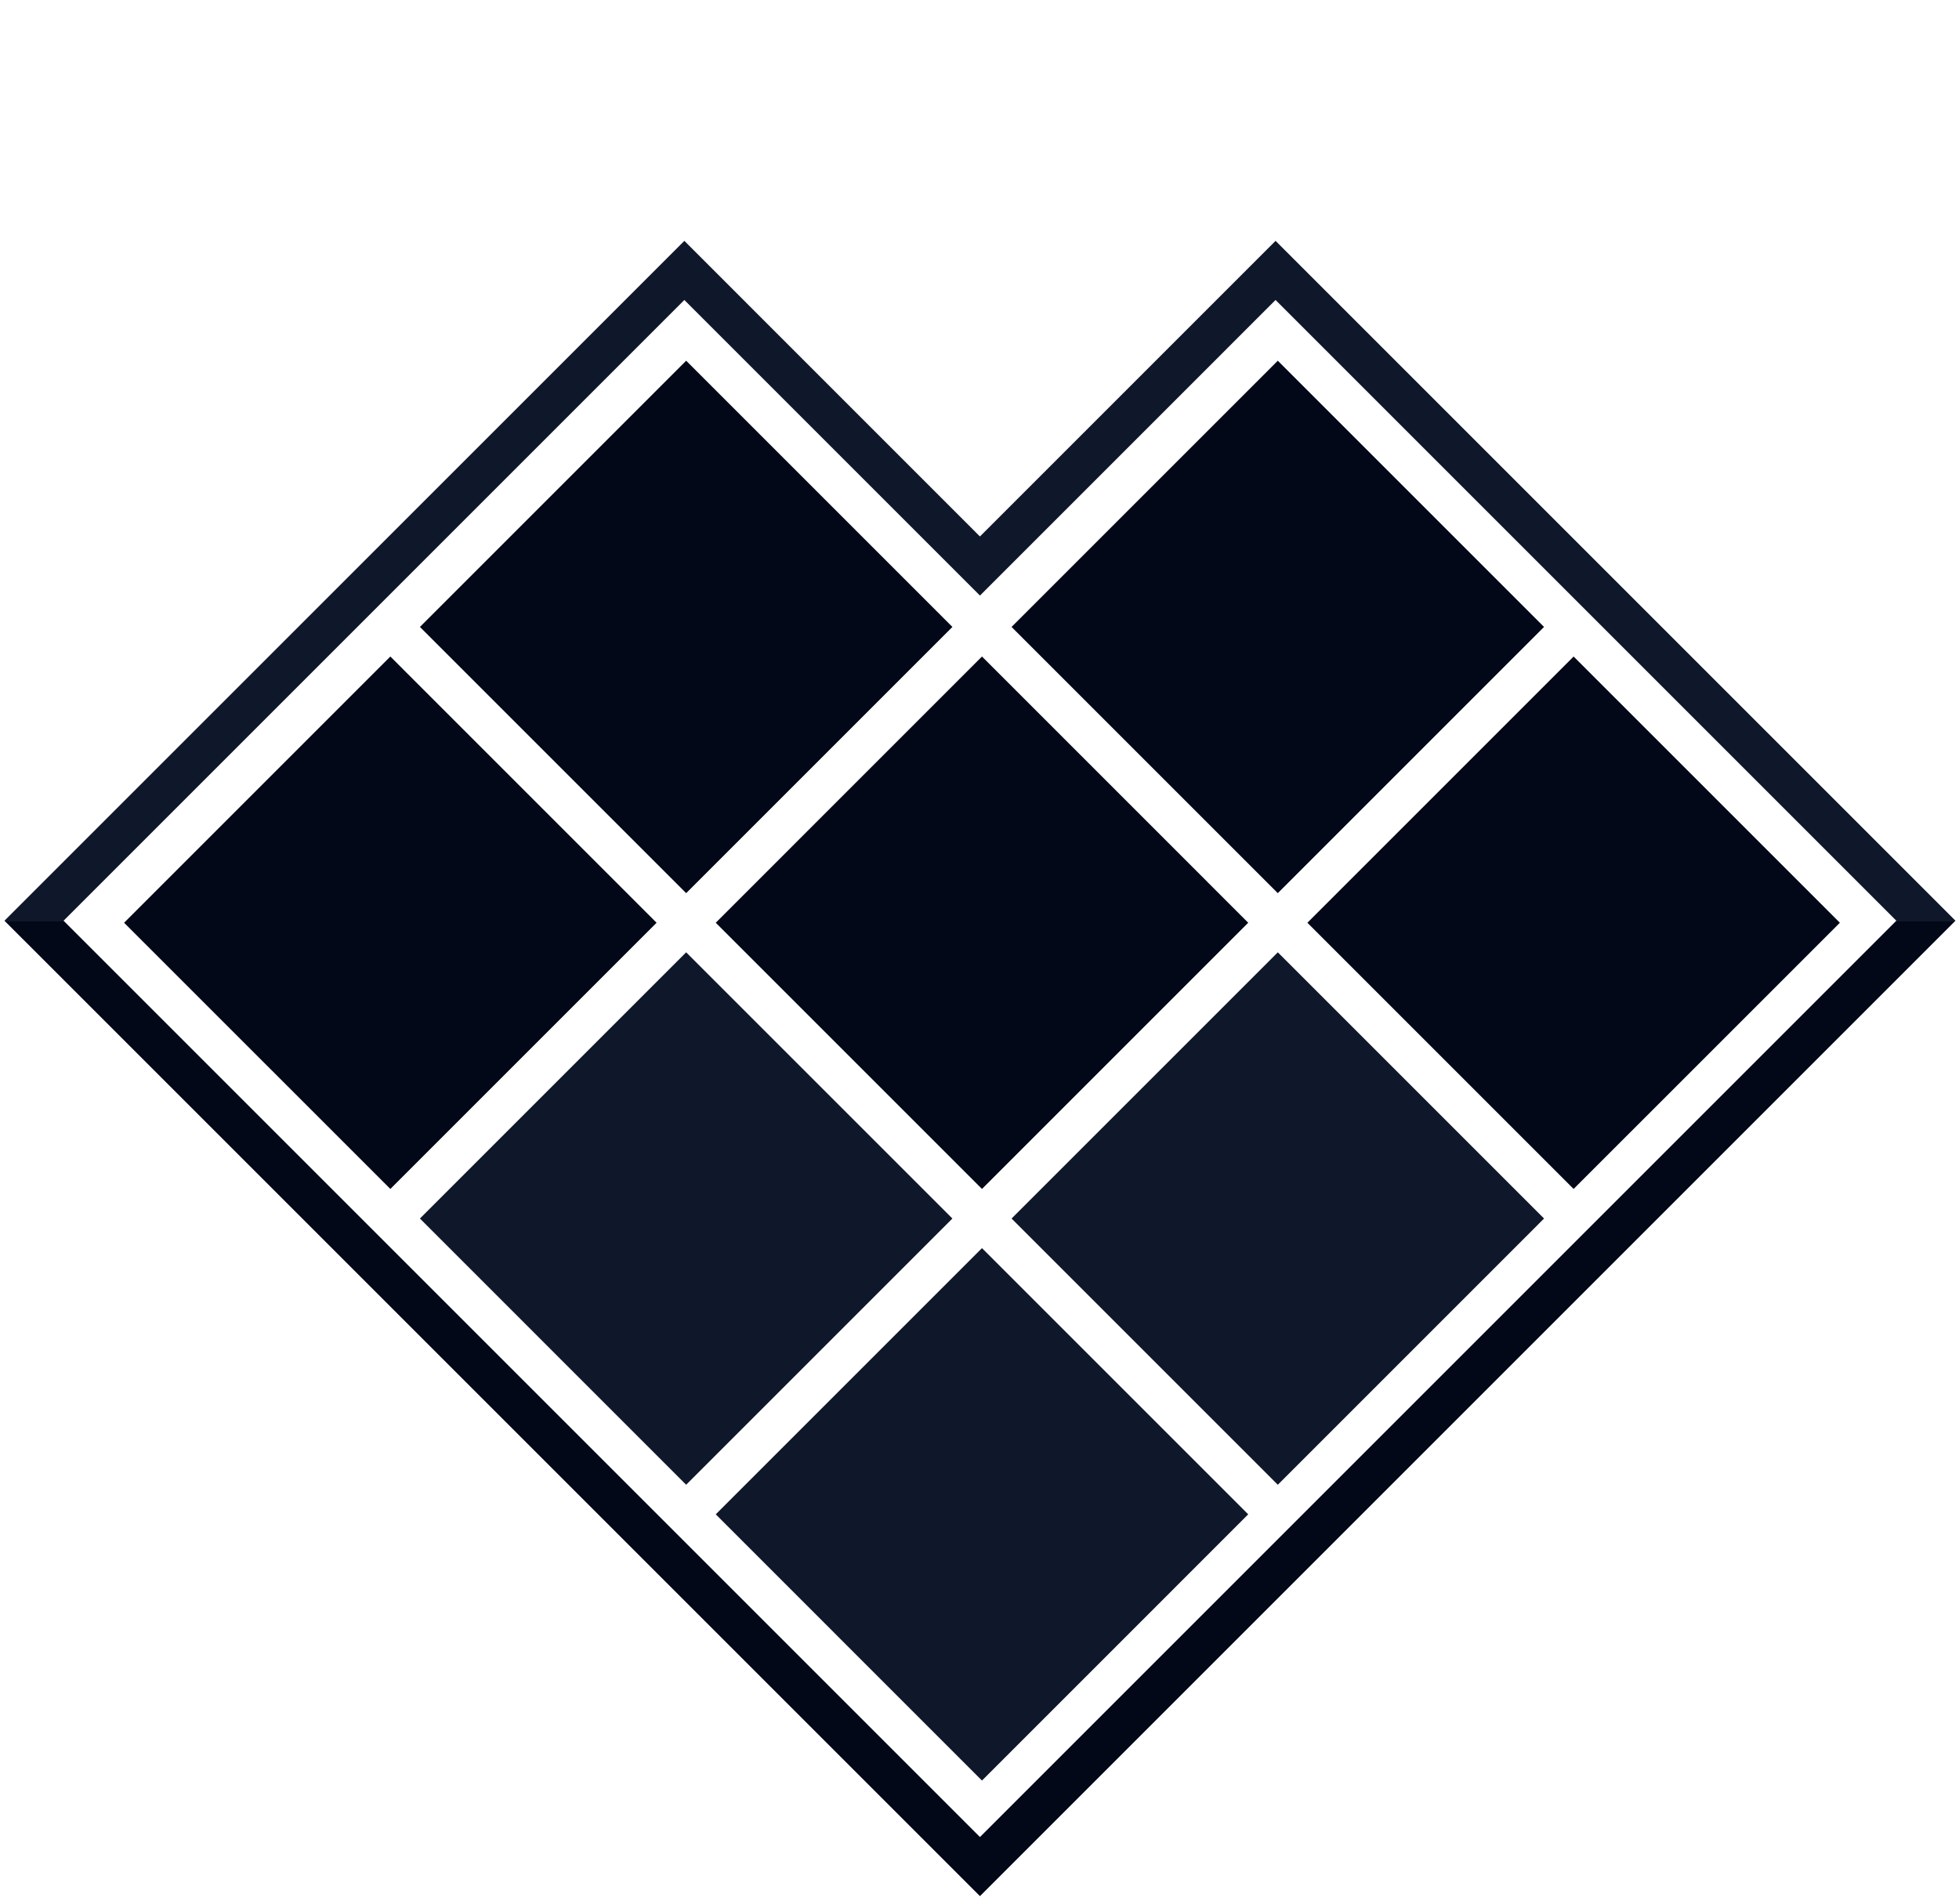
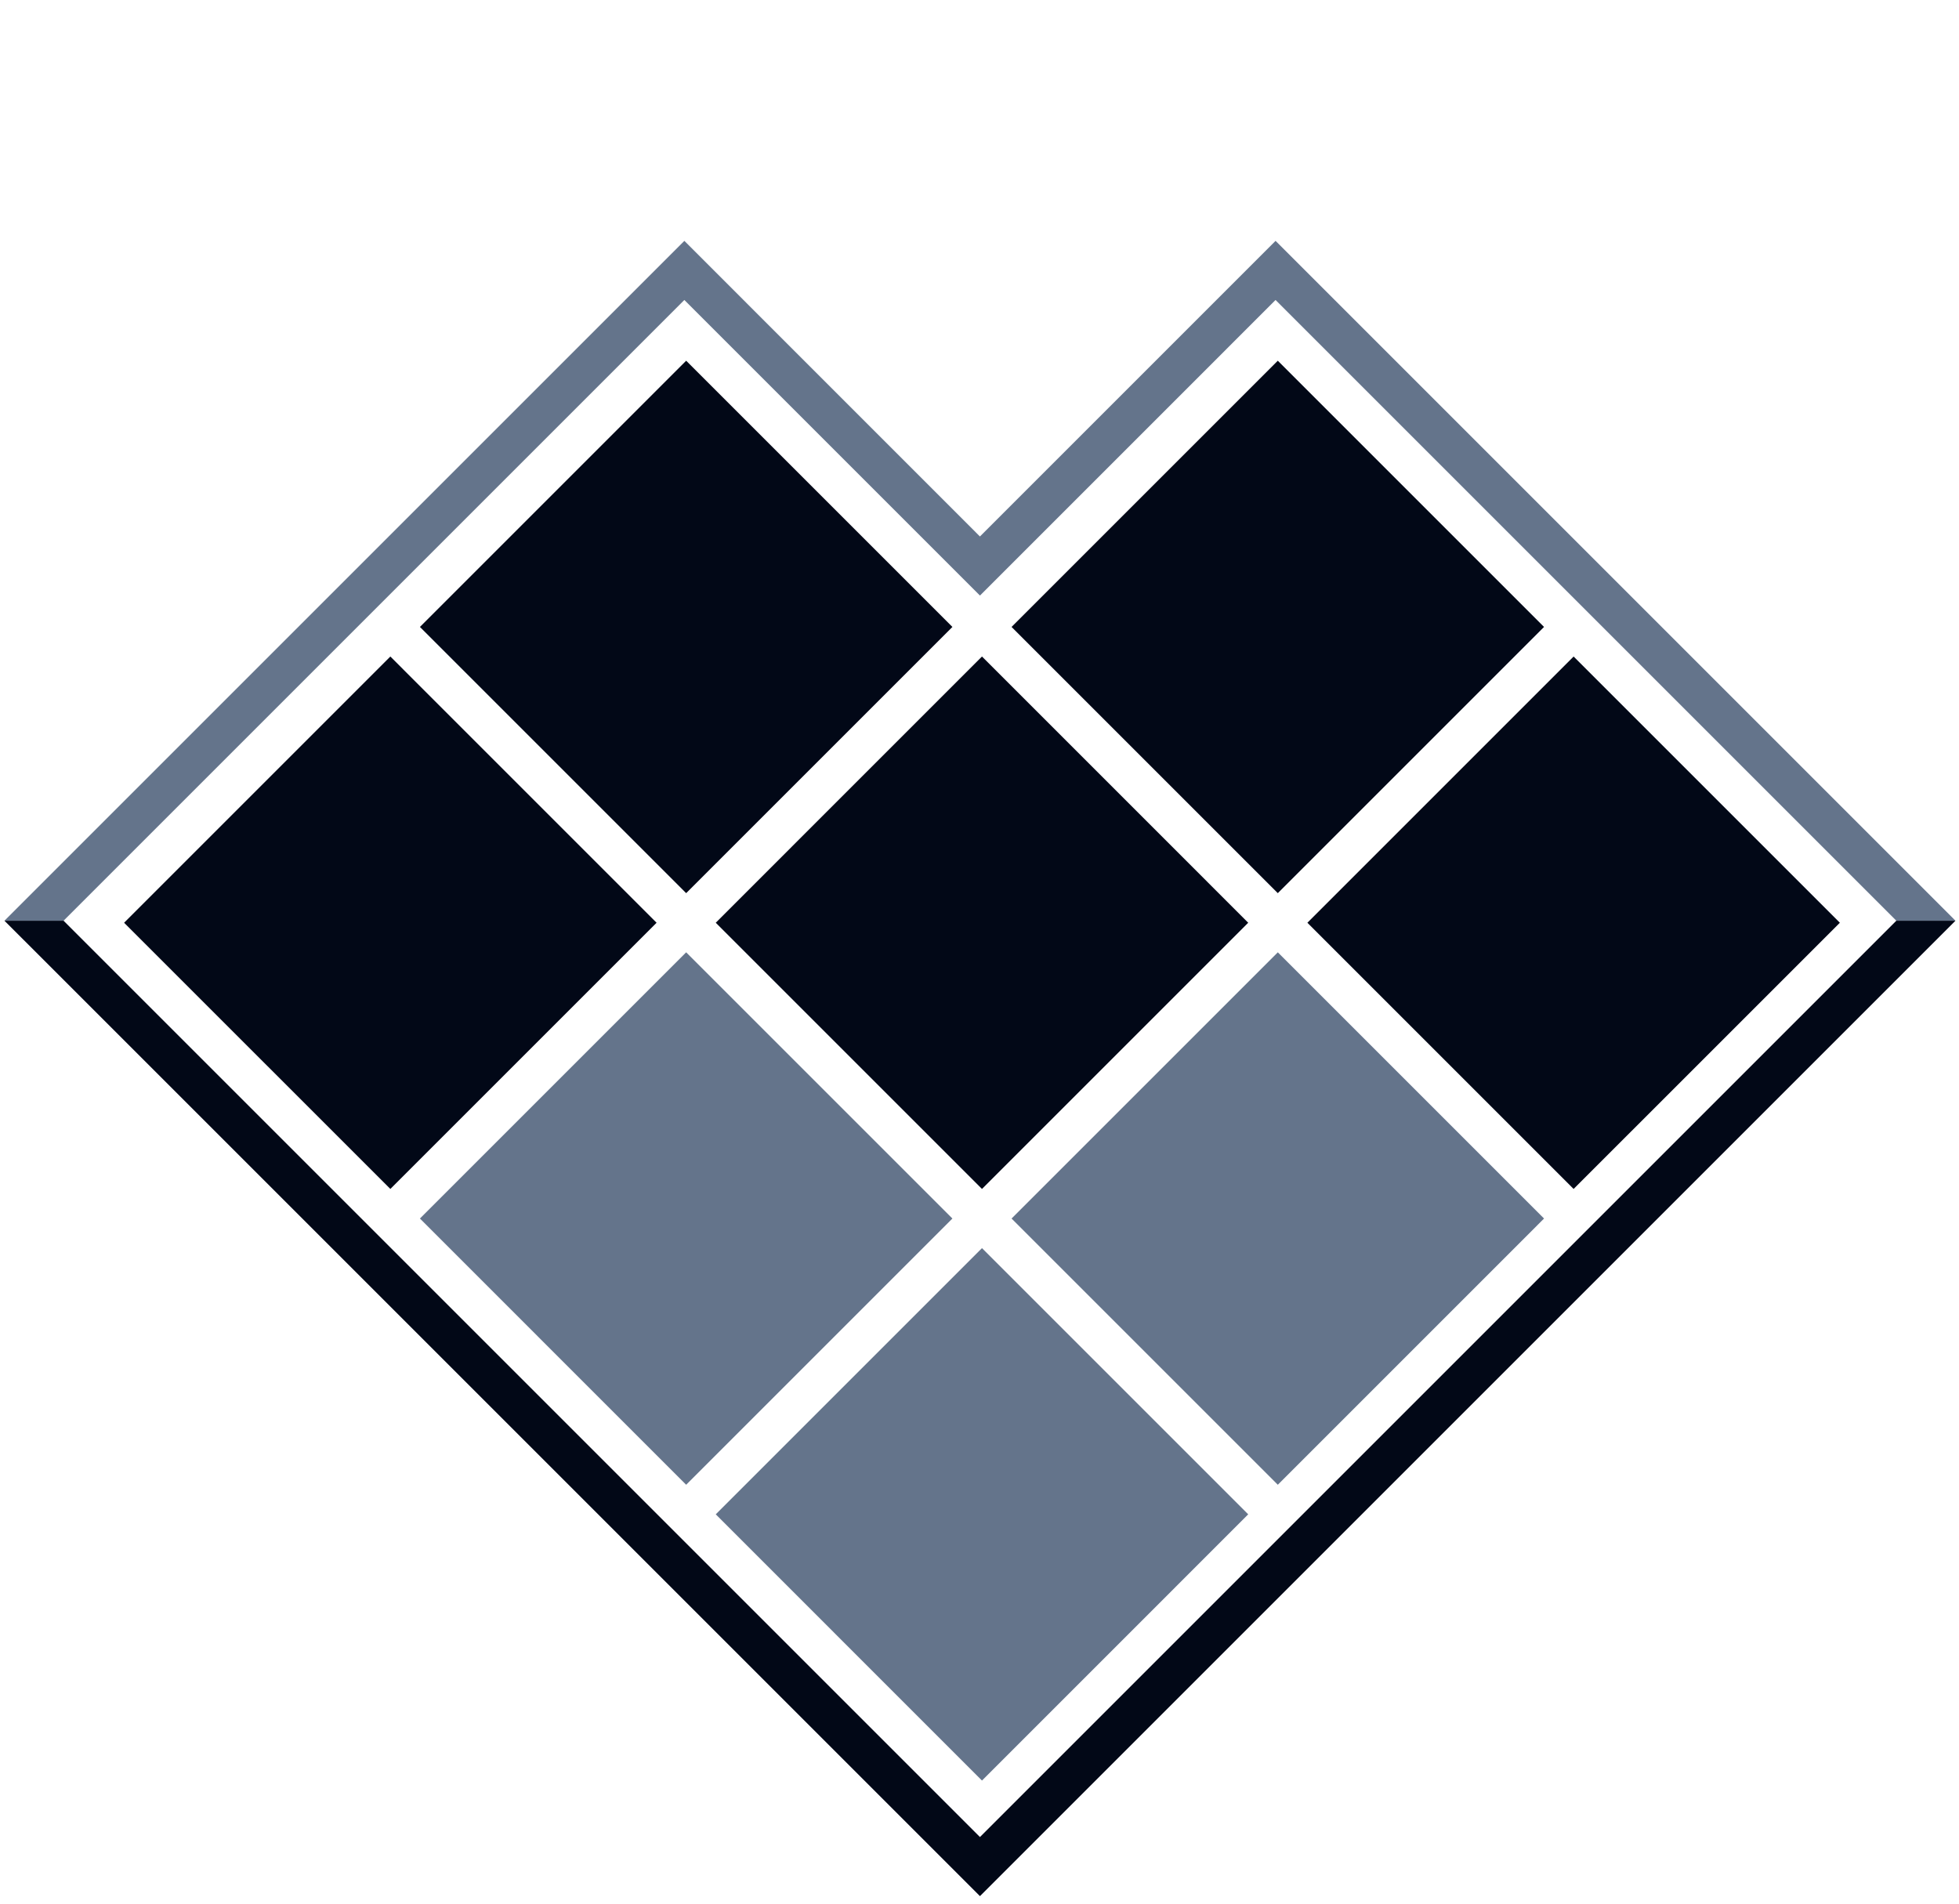
<svg xmlns="http://www.w3.org/2000/svg" width="142" height="138" viewBox="0 0 142 138" fill="none">
  <path d="M111.921 45.448L92.623 26.149L73.324 45.448L92.623 64.746L111.921 45.448Z" fill="#020817" />
  <path d="M90.478 66.891L71.18 47.592L51.882 66.891L71.18 86.189L90.478 66.891Z" fill="#020817" />
  <path d="M69.036 45.448L49.737 26.149L30.439 45.448L49.737 64.746L69.036 45.448Z" fill="#020817" />
-   <path d="M69.036 88.333L49.737 69.035L30.439 88.333L49.737 107.632L69.036 88.333Z" fill="#0F172A" />
+   <path d="M69.036 88.333L49.737 69.035L30.439 88.333L49.737 107.632L69.036 88.333Z" fill="#64748B" />
  <path d="M47.593 66.891L28.295 47.592L8.996 66.891L28.295 86.189L47.593 66.891Z" fill="#020817" />
  <path d="M133.364 66.891L114.065 47.592L94.767 66.891L114.065 86.189L133.364 66.891Z" fill="#020817" />
-   <path d="M111.921 88.333L92.623 69.035L73.324 88.333L92.623 107.632L111.921 88.333Z" fill="#0F172A" />
-   <path d="M90.478 109.776L71.18 90.478L51.882 109.776L71.18 129.075L90.478 109.776Z" fill="#0F172A" />
+   <path d="M111.921 88.333L92.623 69.035L73.324 88.333L92.623 107.632L111.921 88.333Z" fill="#64748B" />
+   <path d="M90.478 109.776L71.18 90.478L51.882 109.776L71.18 129.075L90.478 109.776Z" fill="#64748B" />
  <path fill-rule="evenodd" clip-rule="evenodd" d="M4.608 66.744L71.033 133.169L137.458 66.744L141.744 66.744L71.033 137.454L0.322 66.744L4.608 66.744Z" fill="#020817" />
-   <path fill-rule="evenodd" clip-rule="evenodd" d="M49.606 17.46L71.031 38.89L92.46 17.46L141.744 66.744L137.458 66.744L92.46 21.746L71.033 43.173L49.606 21.746L4.608 66.744L0.322 66.744L49.606 17.46Z" fill="#0F172A" />
+   <path fill-rule="evenodd" clip-rule="evenodd" d="M49.606 17.46L71.031 38.89L92.46 17.46L141.744 66.744L137.458 66.744L92.46 21.746L71.033 43.173L49.606 21.746L4.608 66.744L0.322 66.744L49.606 17.46Z" fill="#64748B" />
</svg>
